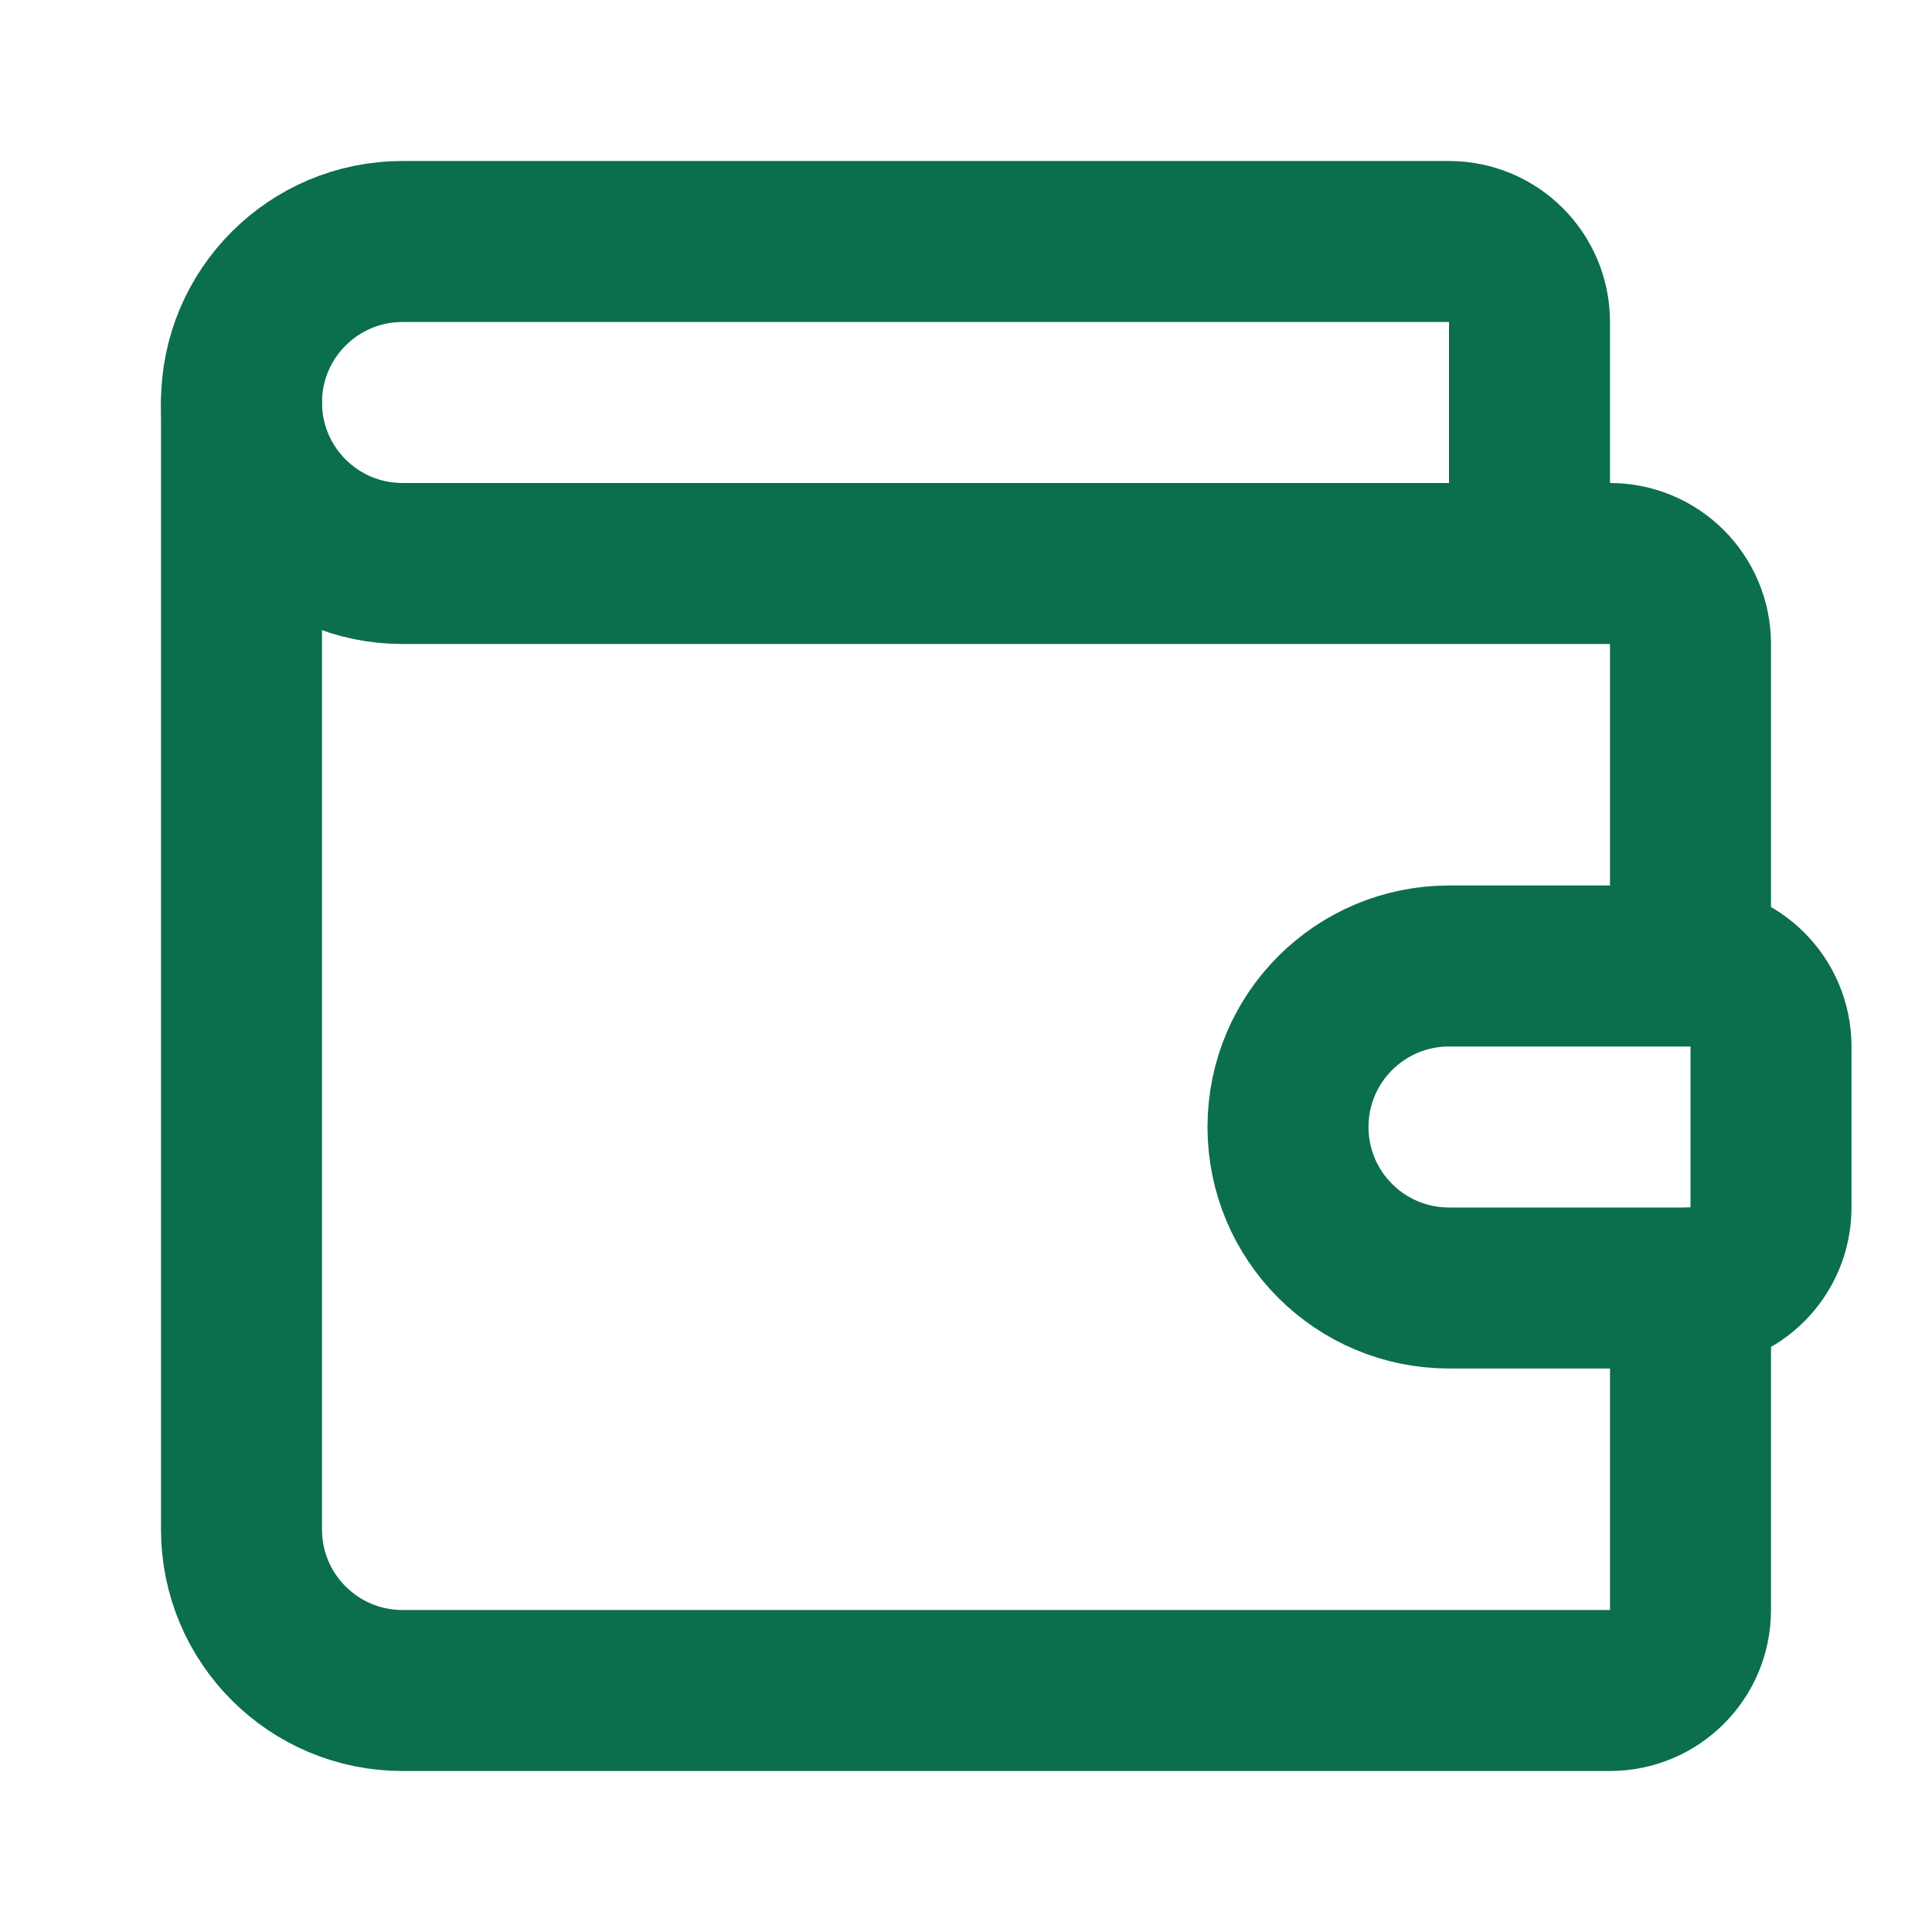
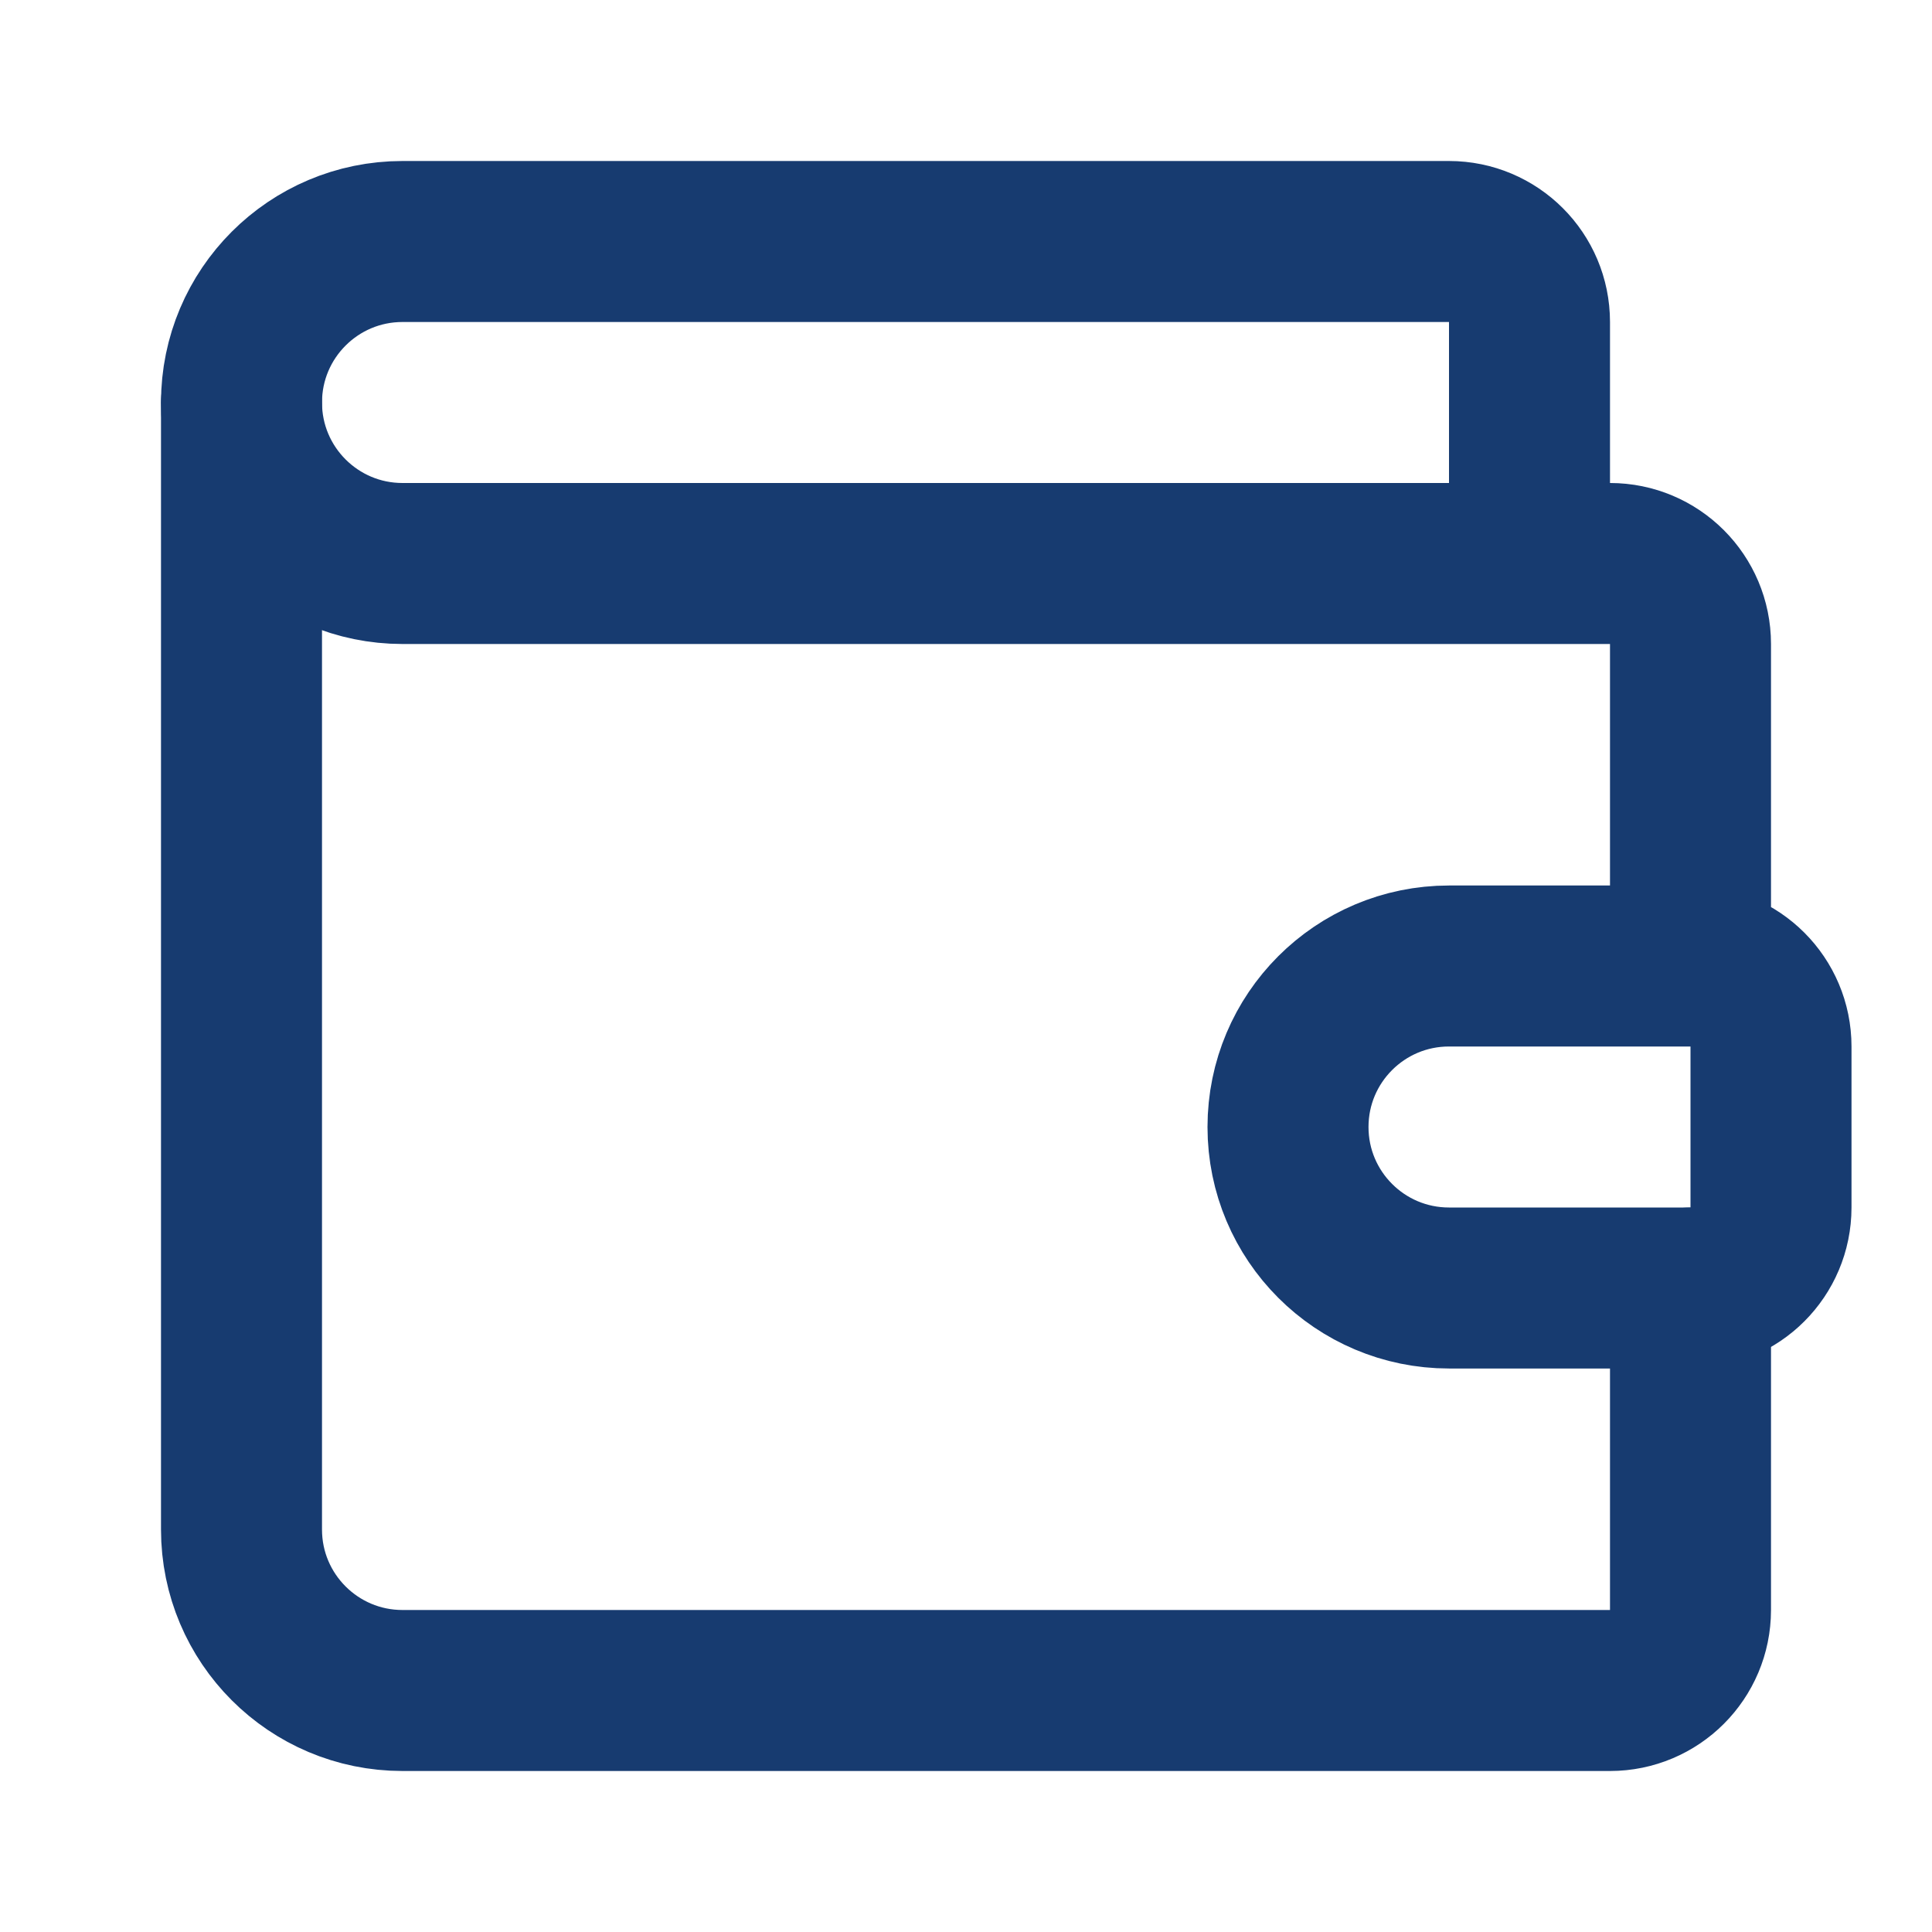
- <svg xmlns="http://www.w3.org/2000/svg" class="lucide lucide-wallet" width="24" height="24" viewBox="0 0 24 24" fill="none" stroke="#0b6e4f" stroke-width="2" stroke-linecap="round" stroke-linejoin="round">
+ <svg xmlns="http://www.w3.org/2000/svg" class="lucide lucide-wallet" width="24" height="24" viewBox="0 0 24 24" fill="none" stroke="#173B70" stroke-width="2" stroke-linecap="round" stroke-linejoin="round">
  <path d="M19 7V4a1 1 0 0 0-1-1H5a2 2 0 0 0 0 4h15a1 1 0 0 1 1 1v4h-3a2 2 0 0 0 0 4h3a1 1 0 0 0 1-1v-2a1 1 0 0 0-1-1" />
  <path d="M3 5v14a2 2 0 0 0 2 2h15a1 1 0 0 0 1-1v-4" />
</svg>
